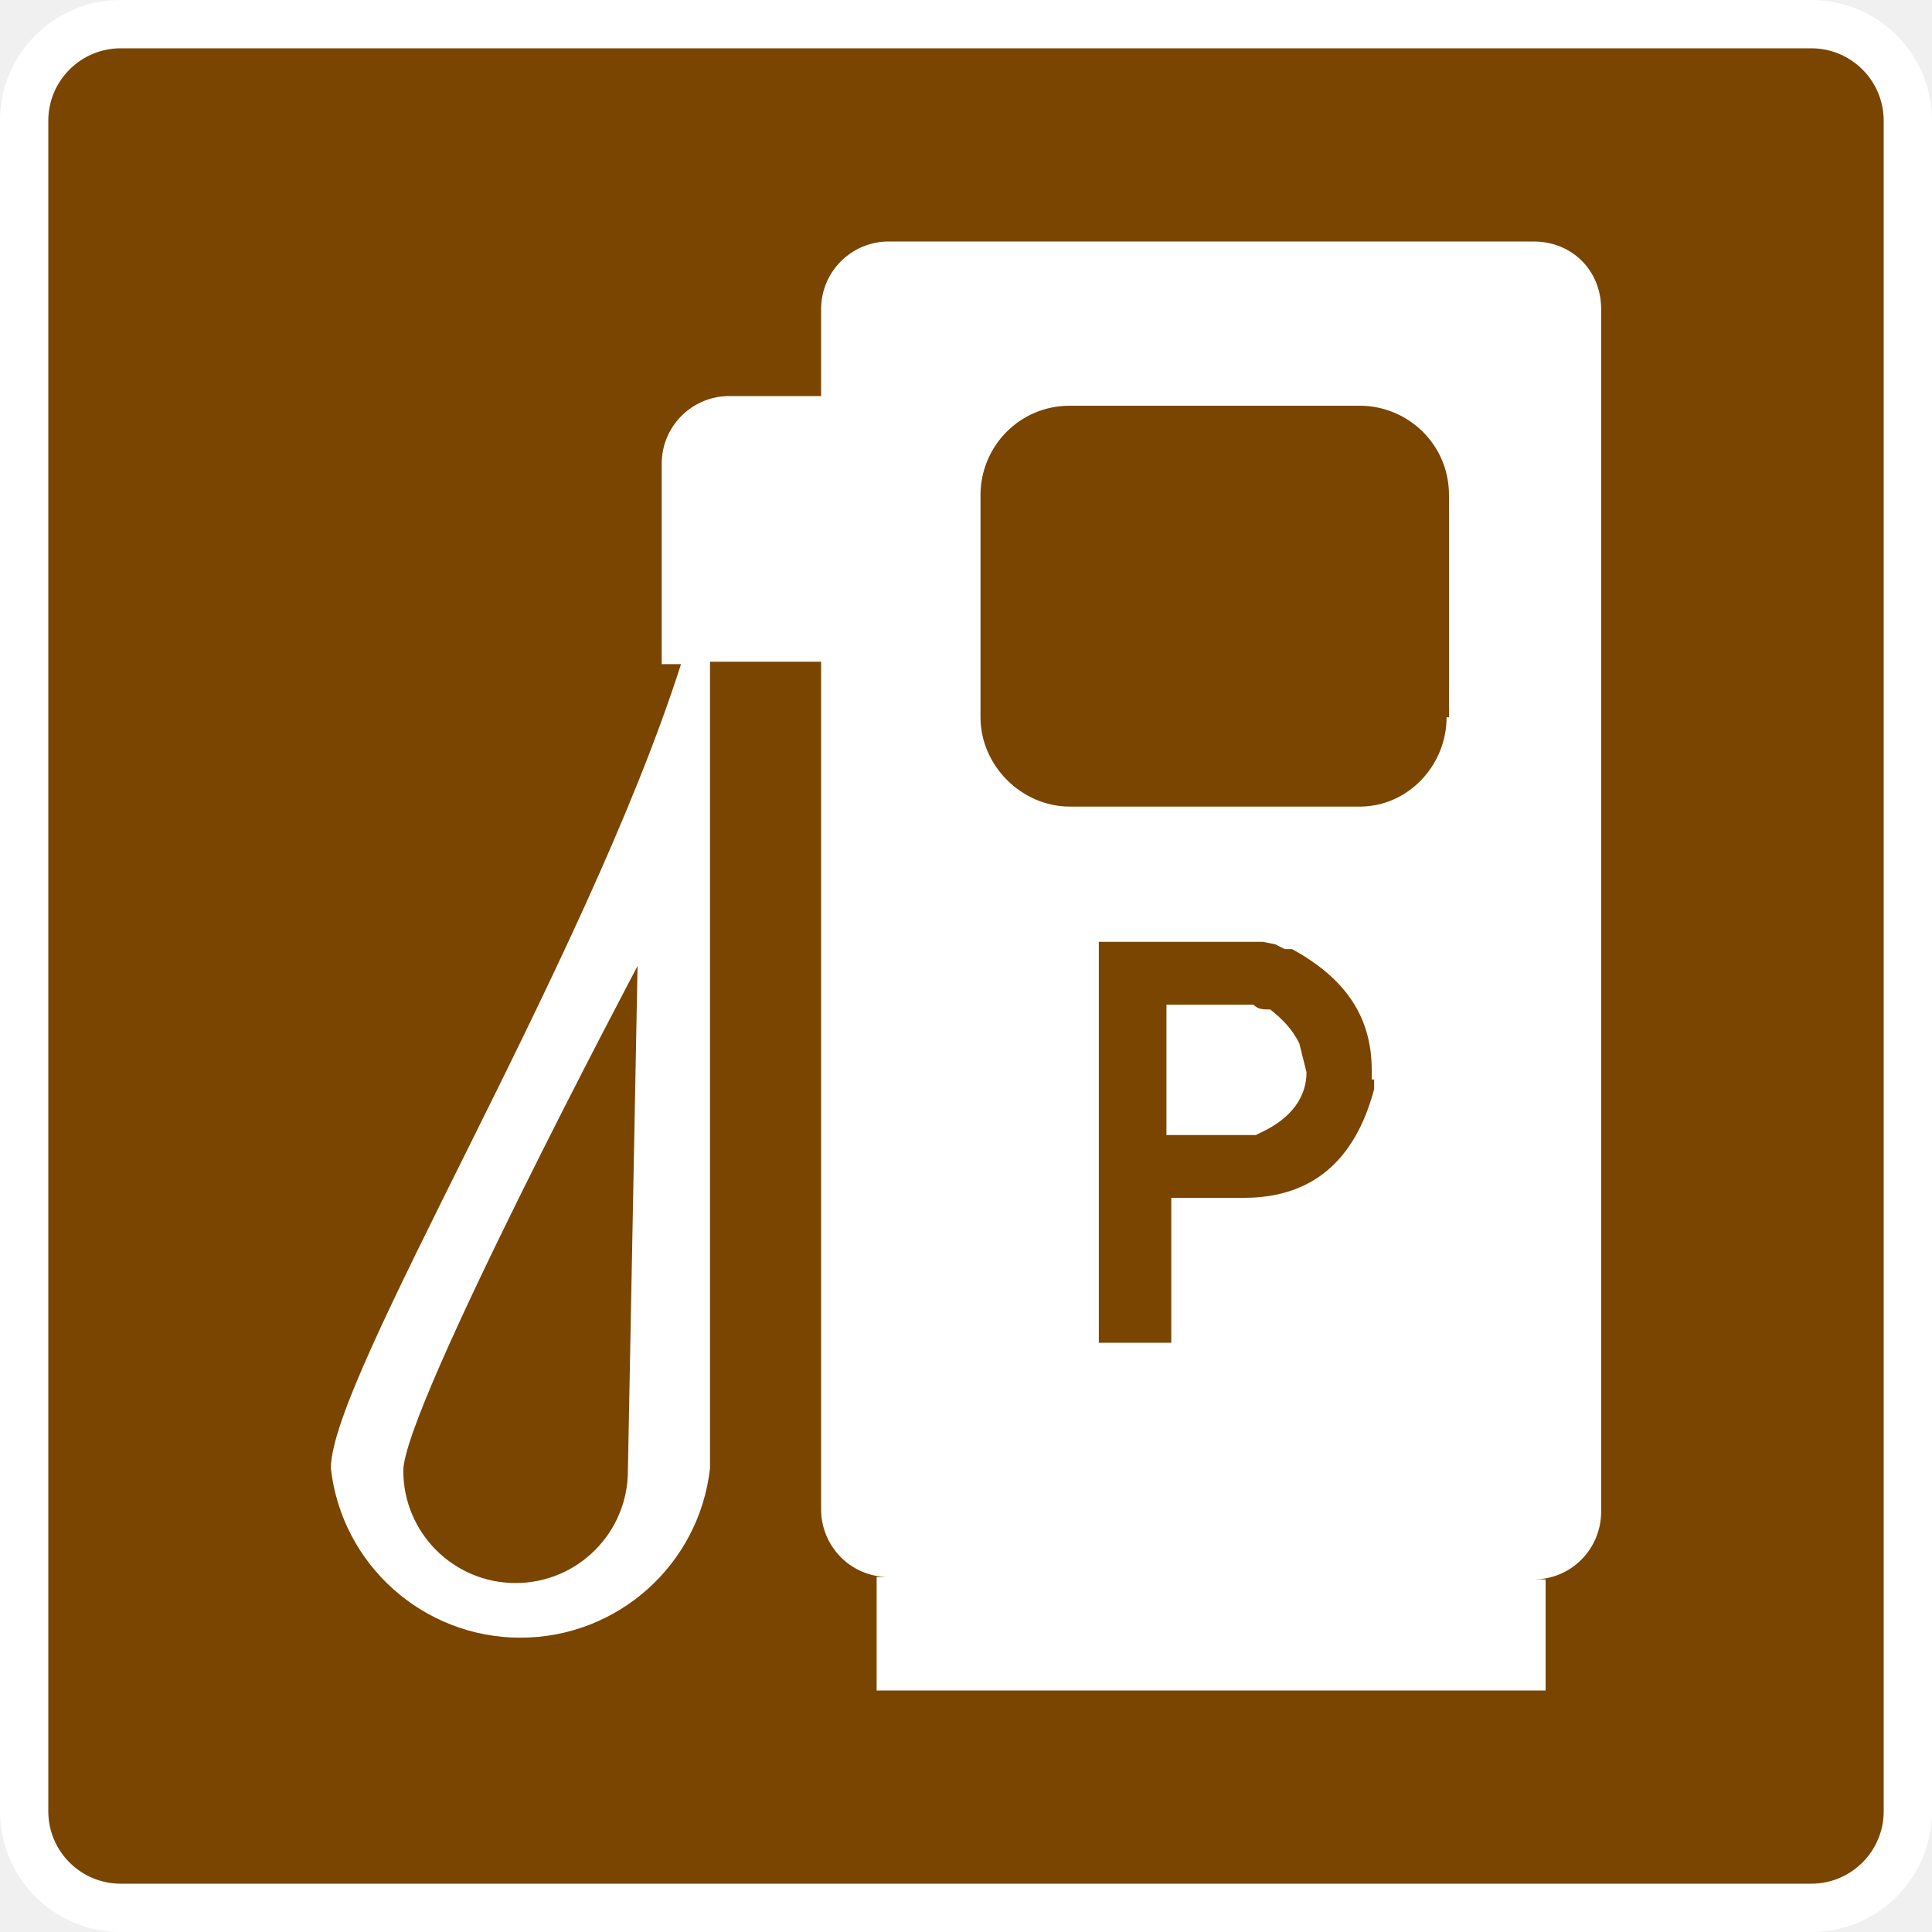
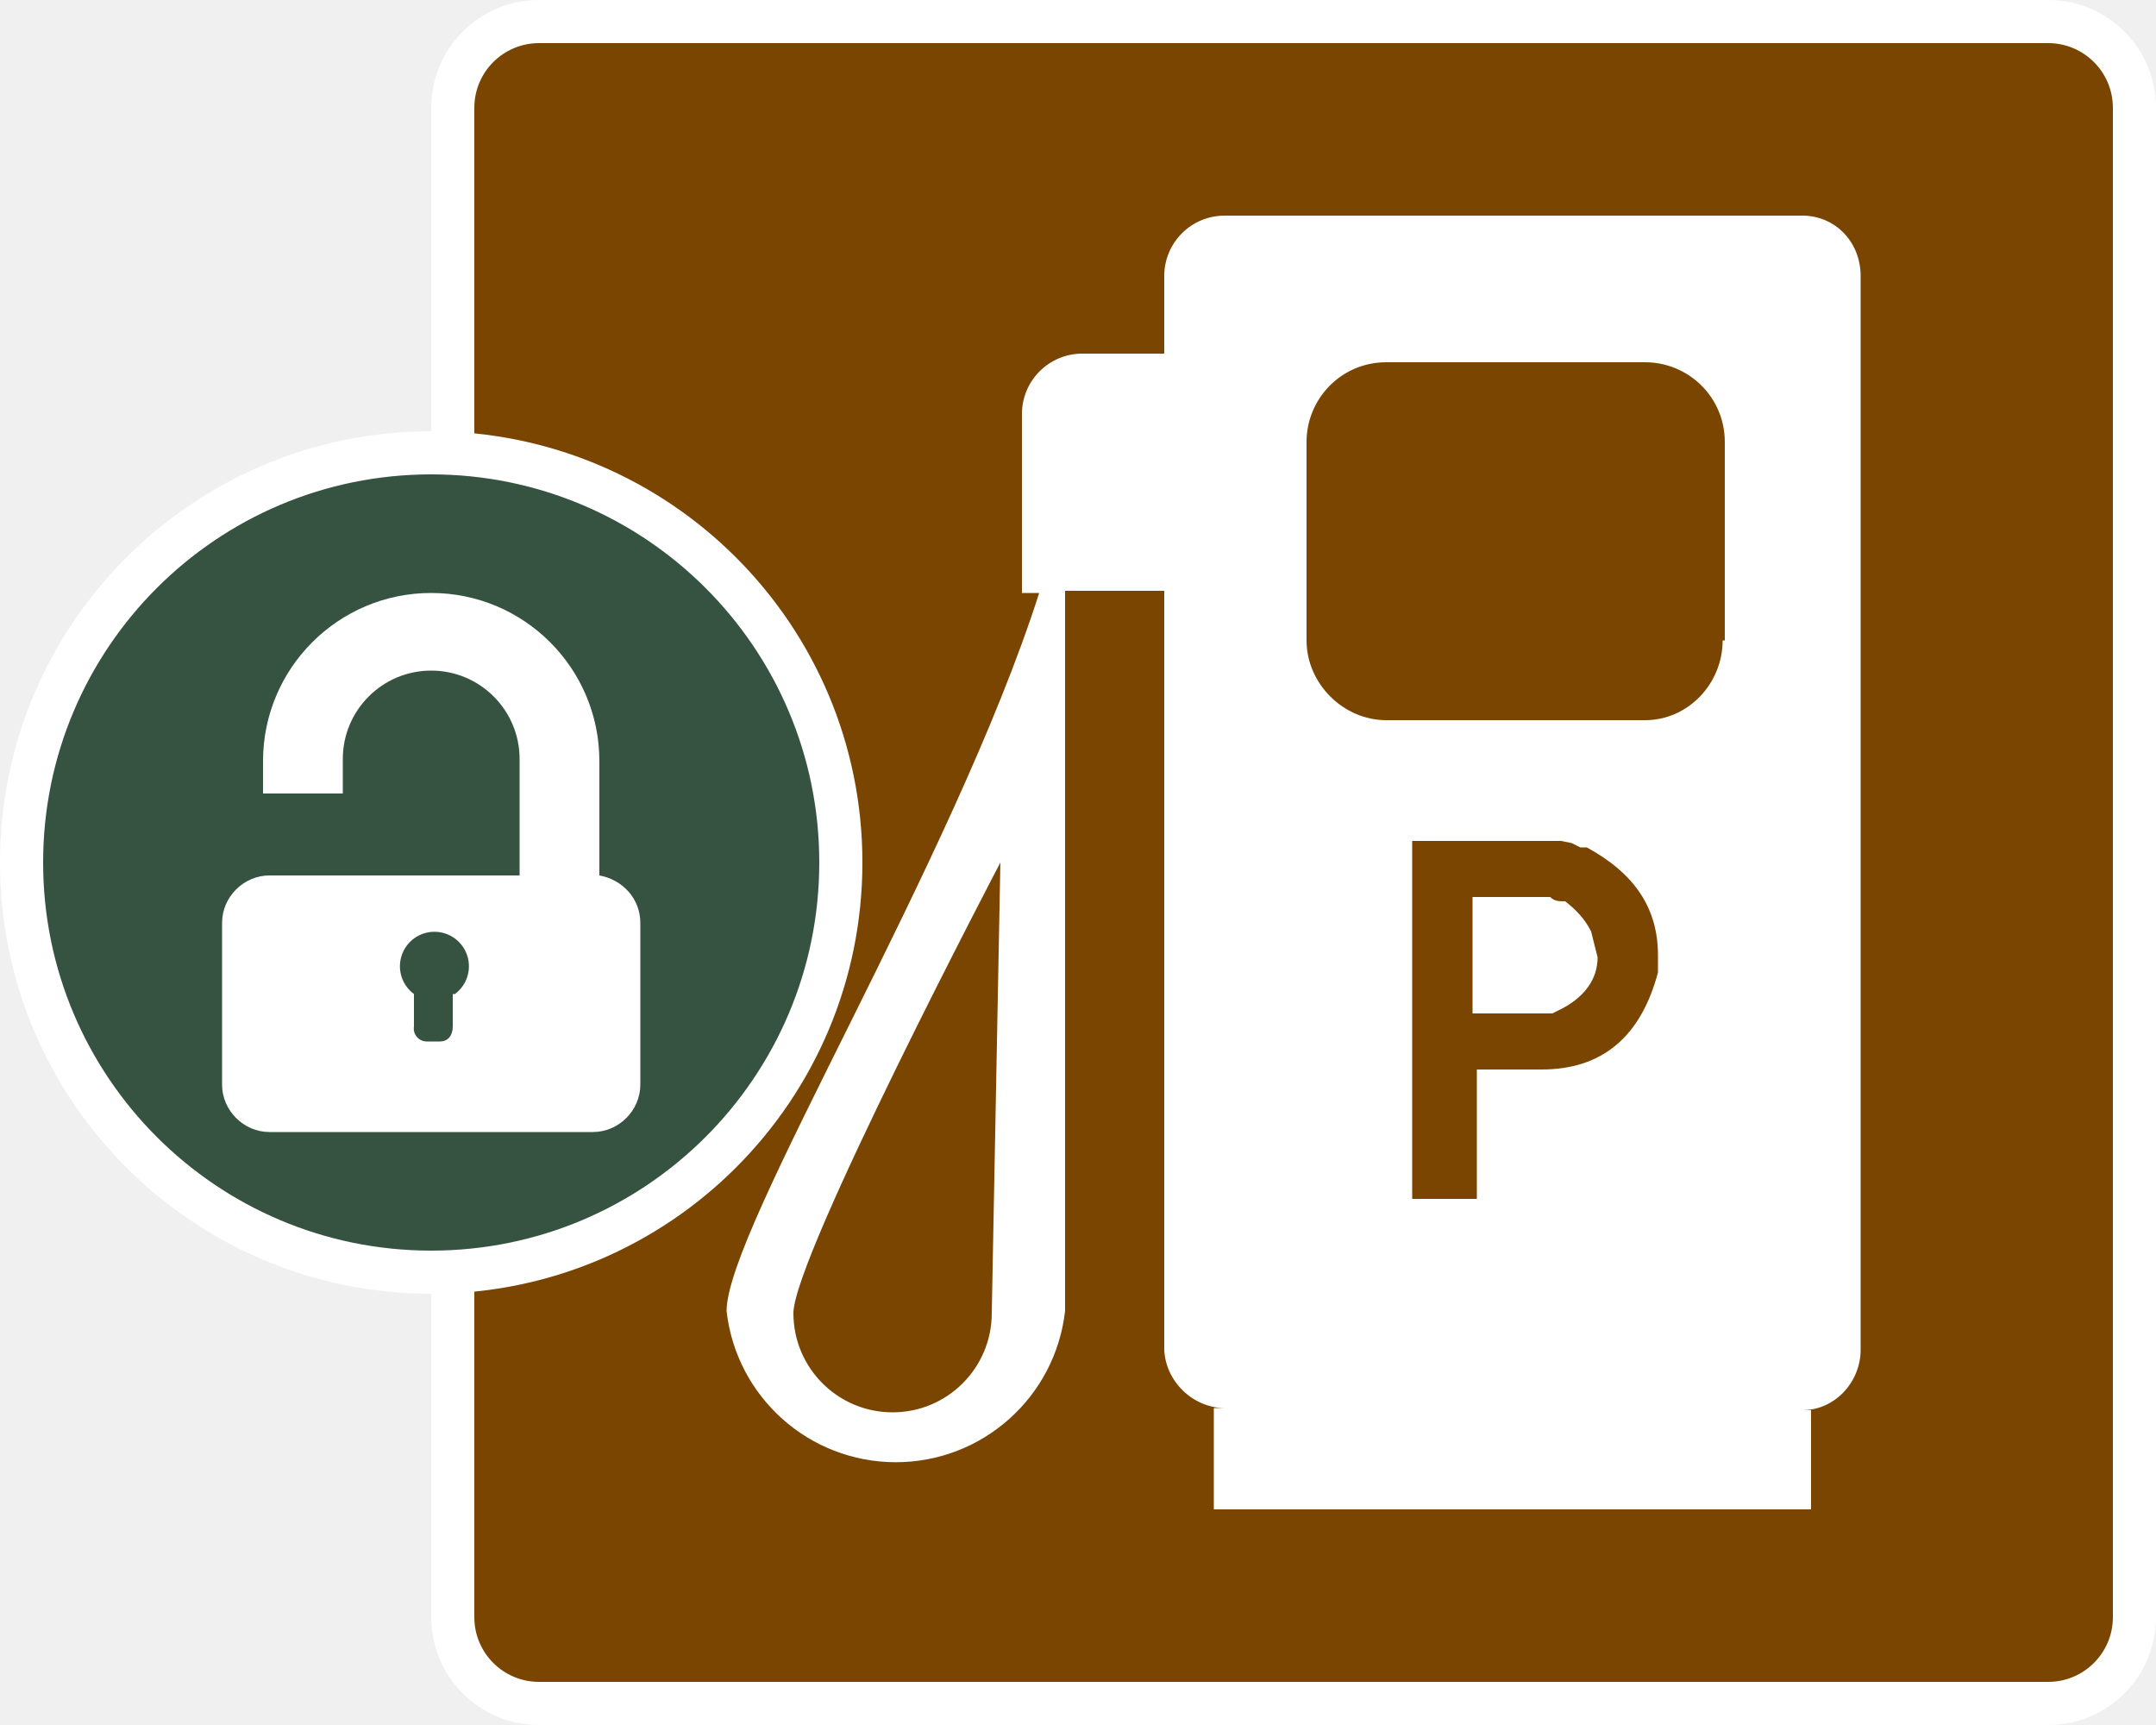
- <svg xmlns="http://www.w3.org/2000/svg" id="Layer_2" viewBox="0 0 80 80" width="32" height="32">
+ <svg xmlns="http://www.w3.org/2000/svg" id="Layer_2" viewBox="0 0 100 80" width="40" height="32">
  <defs>
    <style>.cls-1{fill:#fff}</style>
  </defs>
  <g id="Layer_1-2">
-     <path d="M5 79a4 4 0 0 1-4-4V5a4 4 0 0 1 4-4h70a4 4 0 0 1 4 4v70a4 4 0 0 1-4 4H5Z" style="fill:#7a4501" />
-     <path d="M75 2a3 3 0 0 1 3 3v70a3 3 0 0 1-3 3H5a3 3 0 0 1-3-3V5a3 3 0 0 1 3-3h70m0-2H5a5 5 0 0 0-5 5v70a5 5 0 0 0 5 5h70a5 5 0 0 0 5-5V5a5 5 0 0 0-5-5Z" class="cls-1" />
-     <path d="M52.6 41.8c-.3 0-.5 0-.7-.2h-3.6V47H52l.2-.1c1.3-.6 1.9-1.5 1.9-2.5l-.3-1.2c-.3-.6-.7-1-1.2-1.4Z" class="cls-1" />
-     <path d="M63.5 10H36.8a2.8 2.8 0 0 0-2.8 2.8v3.6h-3.8a2.8 2.8 0 0 0-2.8 2.8v8.3h.8C24.2 40 13.7 57 13.7 60.8a7.9 7.9 0 0 0 15.7 0V27.4H34v35.1c0 1.5 1.2 2.8 2.8 2.8h-.5V70H64v-4.6h-.5c1.6 0 2.8-1.3 2.8-2.8V12.8c0-1.6-1.2-2.8-2.8-2.8ZM26 60.9a4.6 4.6 0 0 1-9.3 0c0-2.6 9.7-20.9 9.7-20.9L26 60.9Zm30.9-16.2v.4c-.8 3-2.6 4.5-5.4 4.5h-3v6h-3V39H52.3l.5.1.4.2h.3c2.2 1.2 3.3 2.8 3.3 5v.4Zm3-15c0 2-1.6 3.7-3.6 3.7h-12c-2 0-3.7-1.7-3.7-3.7v-9.2c0-2 1.6-3.7 3.7-3.7h12c2 0 3.7 1.6 3.7 3.7v9.2Z" class="cls-1" />
+     <path d="M25 79a4 4 0 0 1-4-4V5a4 4 0 0 1 4-4h70a4 4 0 0 1 4 4v70a4 4 0 0 1-4 4H25Z" style="fill:#7a4501" />
+     <path d="M95 2a3 3 0 0 1 3 3v70a3 3 0 0 1-3 3H25a3 3 0 0 1-3-3V5a3 3 0 0 1 3-3h70m0-2H25a5 5 0 0 0-5 5v70a5 5 0 0 0 5 5h70a5 5 0 0 0 5-5V5a5 5 0 0 0-5-5Z" class="cls-1" />
+     <path d="M72.6 41.8c-.3 0-.5 0-.7-.2h-3.6V47H72l.2-.1c1.3-.6 1.9-1.5 1.9-2.5l-.3-1.2c-.3-.6-.7-1-1.2-1.4Z" class="cls-1" />
+     <path d="M83.5 10H56.8a2.8 2.8 0 0 0-2.8 2.8v3.6h-3.8a2.8 2.8 0 0 0-2.8 2.8v8.3h.8C44.2 40 33.7 57 33.7 60.8a7.9 7.9 0 0 0 15.7 0V27.4H54v35.1c0 1.5 1.3 2.8 2.8 2.8h-.5V70H84v-4.6h-.4c1.5 0 2.7-1.3 2.7-2.8V12.8c0-1.6-1.2-2.8-2.7-2.8ZM46 60.9a4.6 4.6 0 0 1-9.2 0c0-2.6 9.6-20.9 9.6-20.9L46 60.9Zm30.9-16.2v.4c-.8 3-2.6 4.5-5.4 4.5h-3v6h-3V39h6.9l.5.1.4.2h.3c2.2 1.2 3.3 2.8 3.3 5v.4Zm3-15c0 2-1.6 3.7-3.6 3.7h-12c-2 0-3.7-1.7-3.7-3.7v-9.2c0-2 1.6-3.7 3.7-3.7h12c2 0 3.7 1.6 3.7 3.7v9.2Z" class="cls-1" />
+     <circle cx="20" cy="40" r="19" style="fill:#365341" />
+     <path d="M20 22a18 18 0 1 1 0 36 18 18 0 0 1 0-36m0-2a20 20 0 1 0 0 40 20 20 0 0 0 0-40Z" class="cls-1" />
+     <path d="M27.8 40.6v-5.3a7.8 7.8 0 0 0-15.6 0v1.5h3.7v-1.6a4 4 0 0 1 8.2 0v5.4H12.5c-1.2 0-2.2 1-2.2 2.2v7.5c0 1.2 1 2.2 2.2 2.2h15c1.2 0 2.2-1 2.2-2.2v-7.5c0-1.1-.8-2-1.9-2.2ZM21 46.1v1.5c0 .4-.2.7-.6.7h-.6a.6.6 0 0 1-.6-.7v-1.5a1.6 1.6 0 1 1 1.9 0Z" class="cls-1" />
  </g>
</svg>
